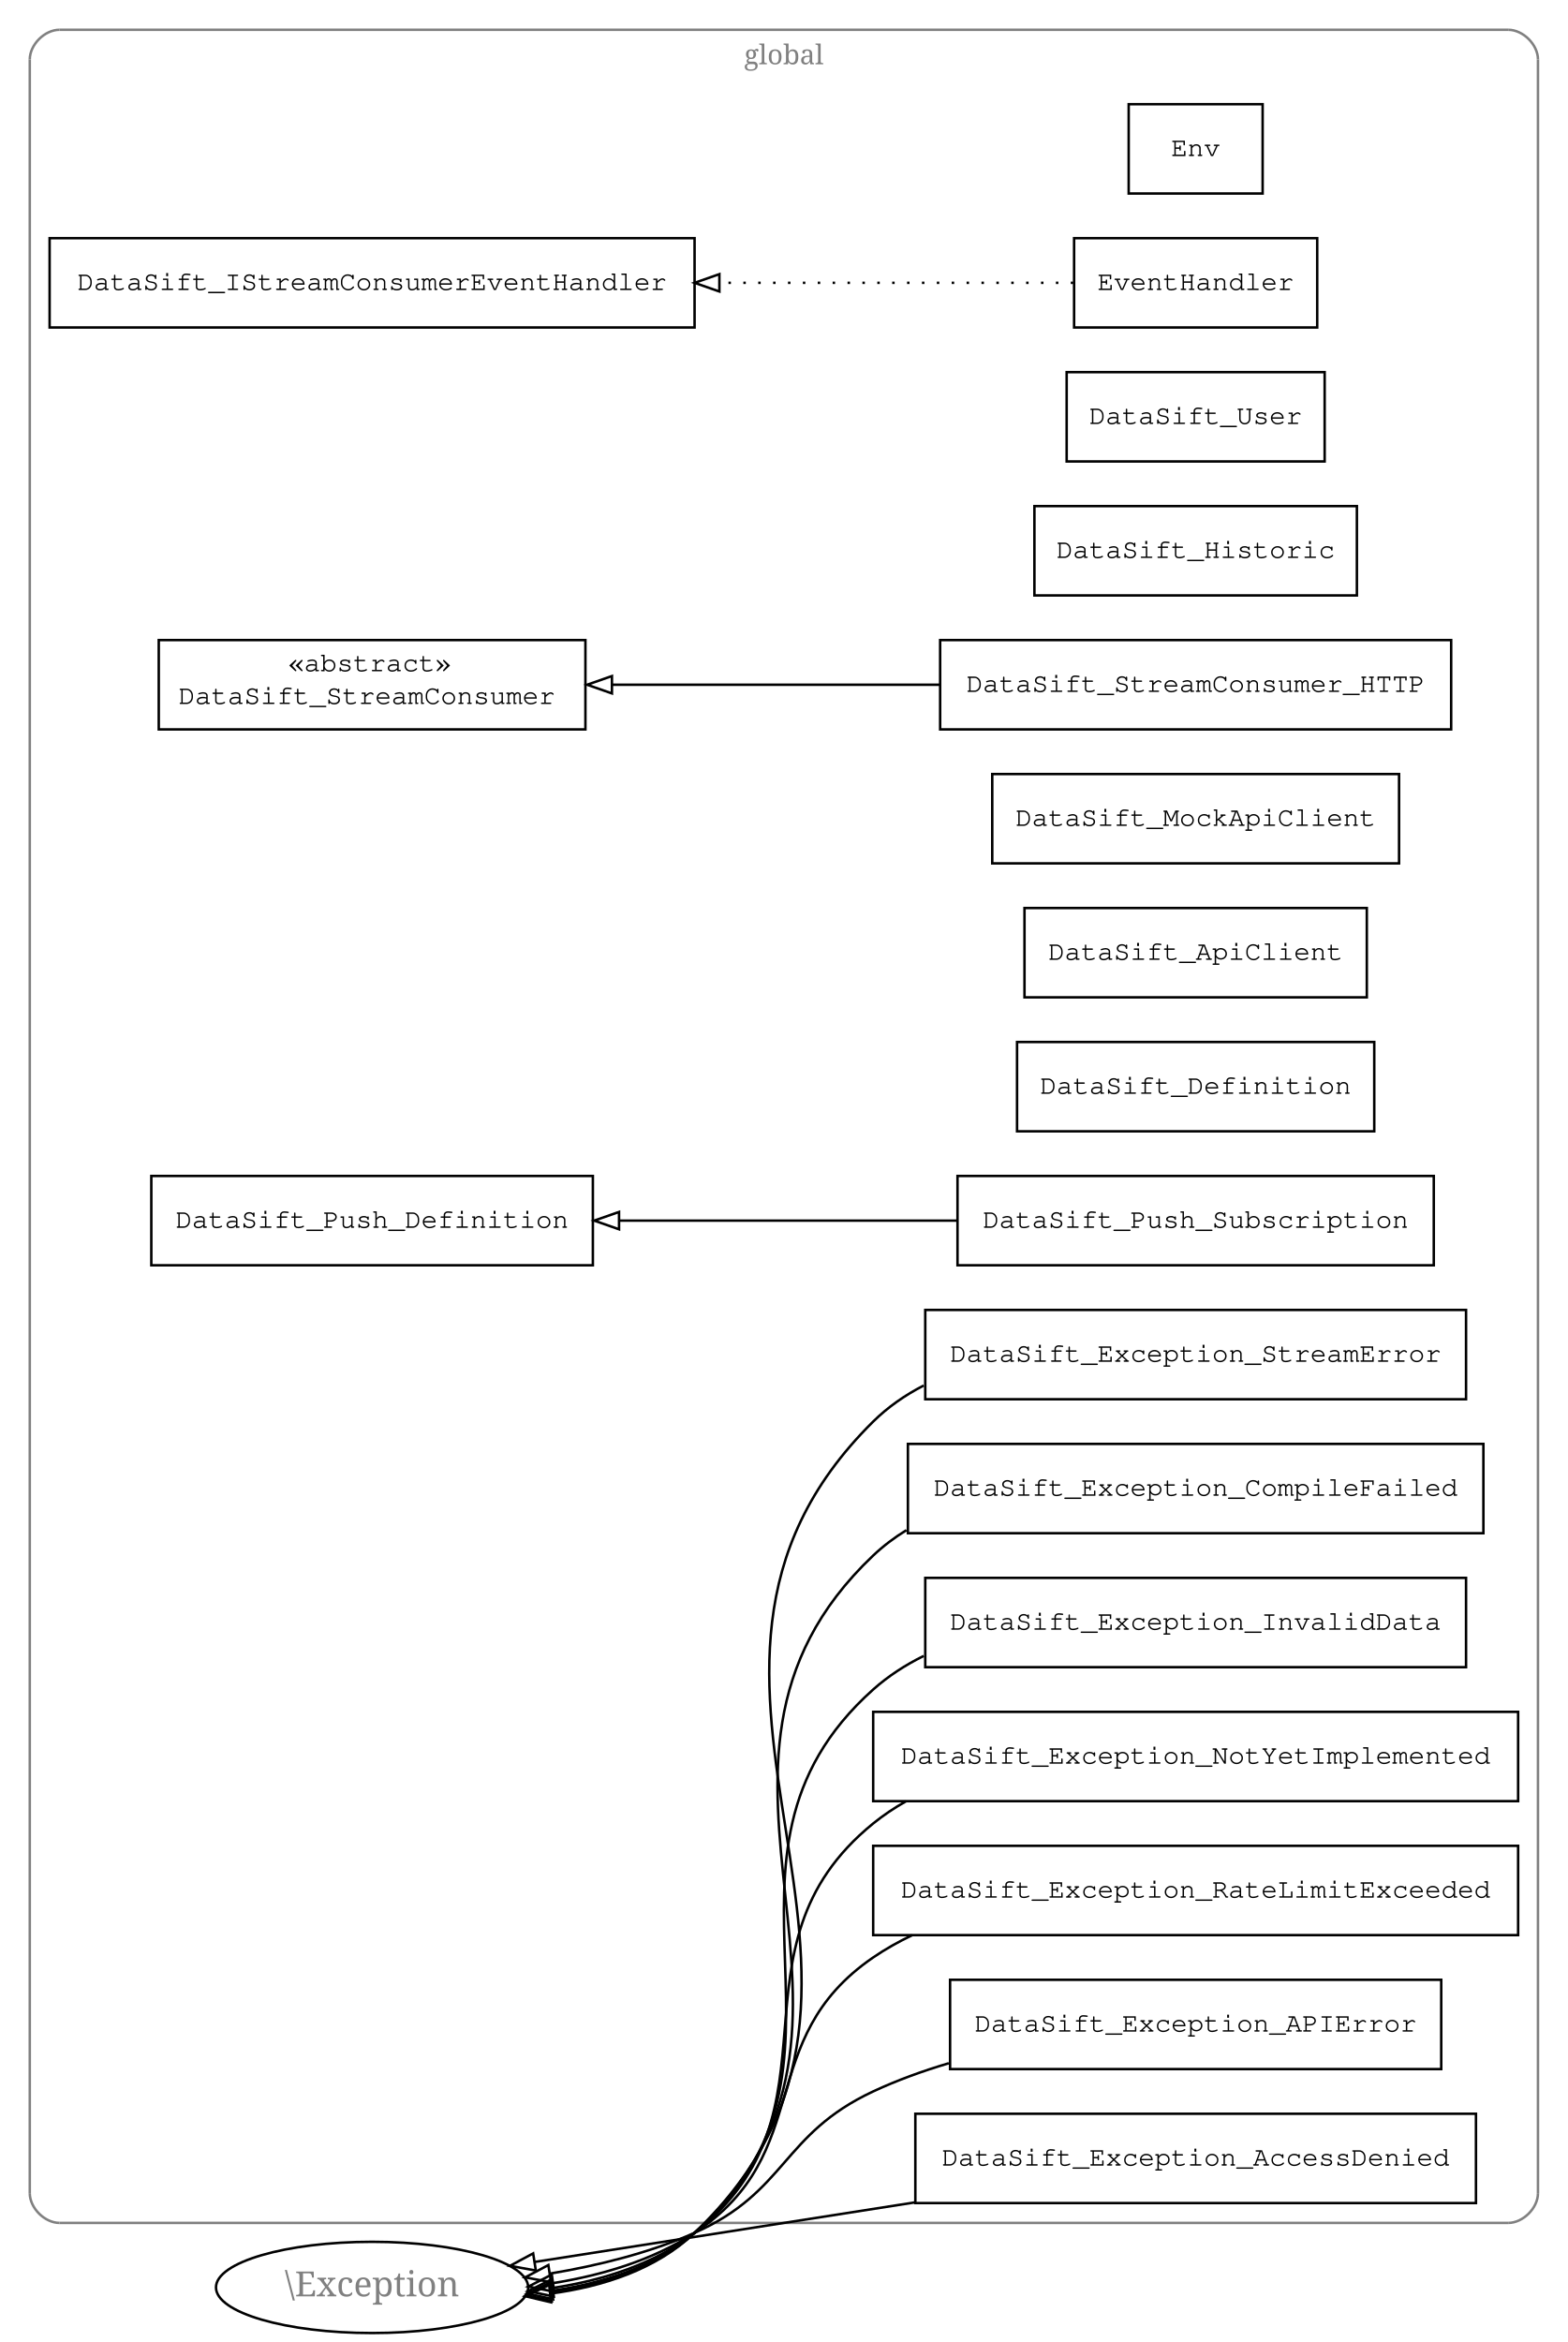
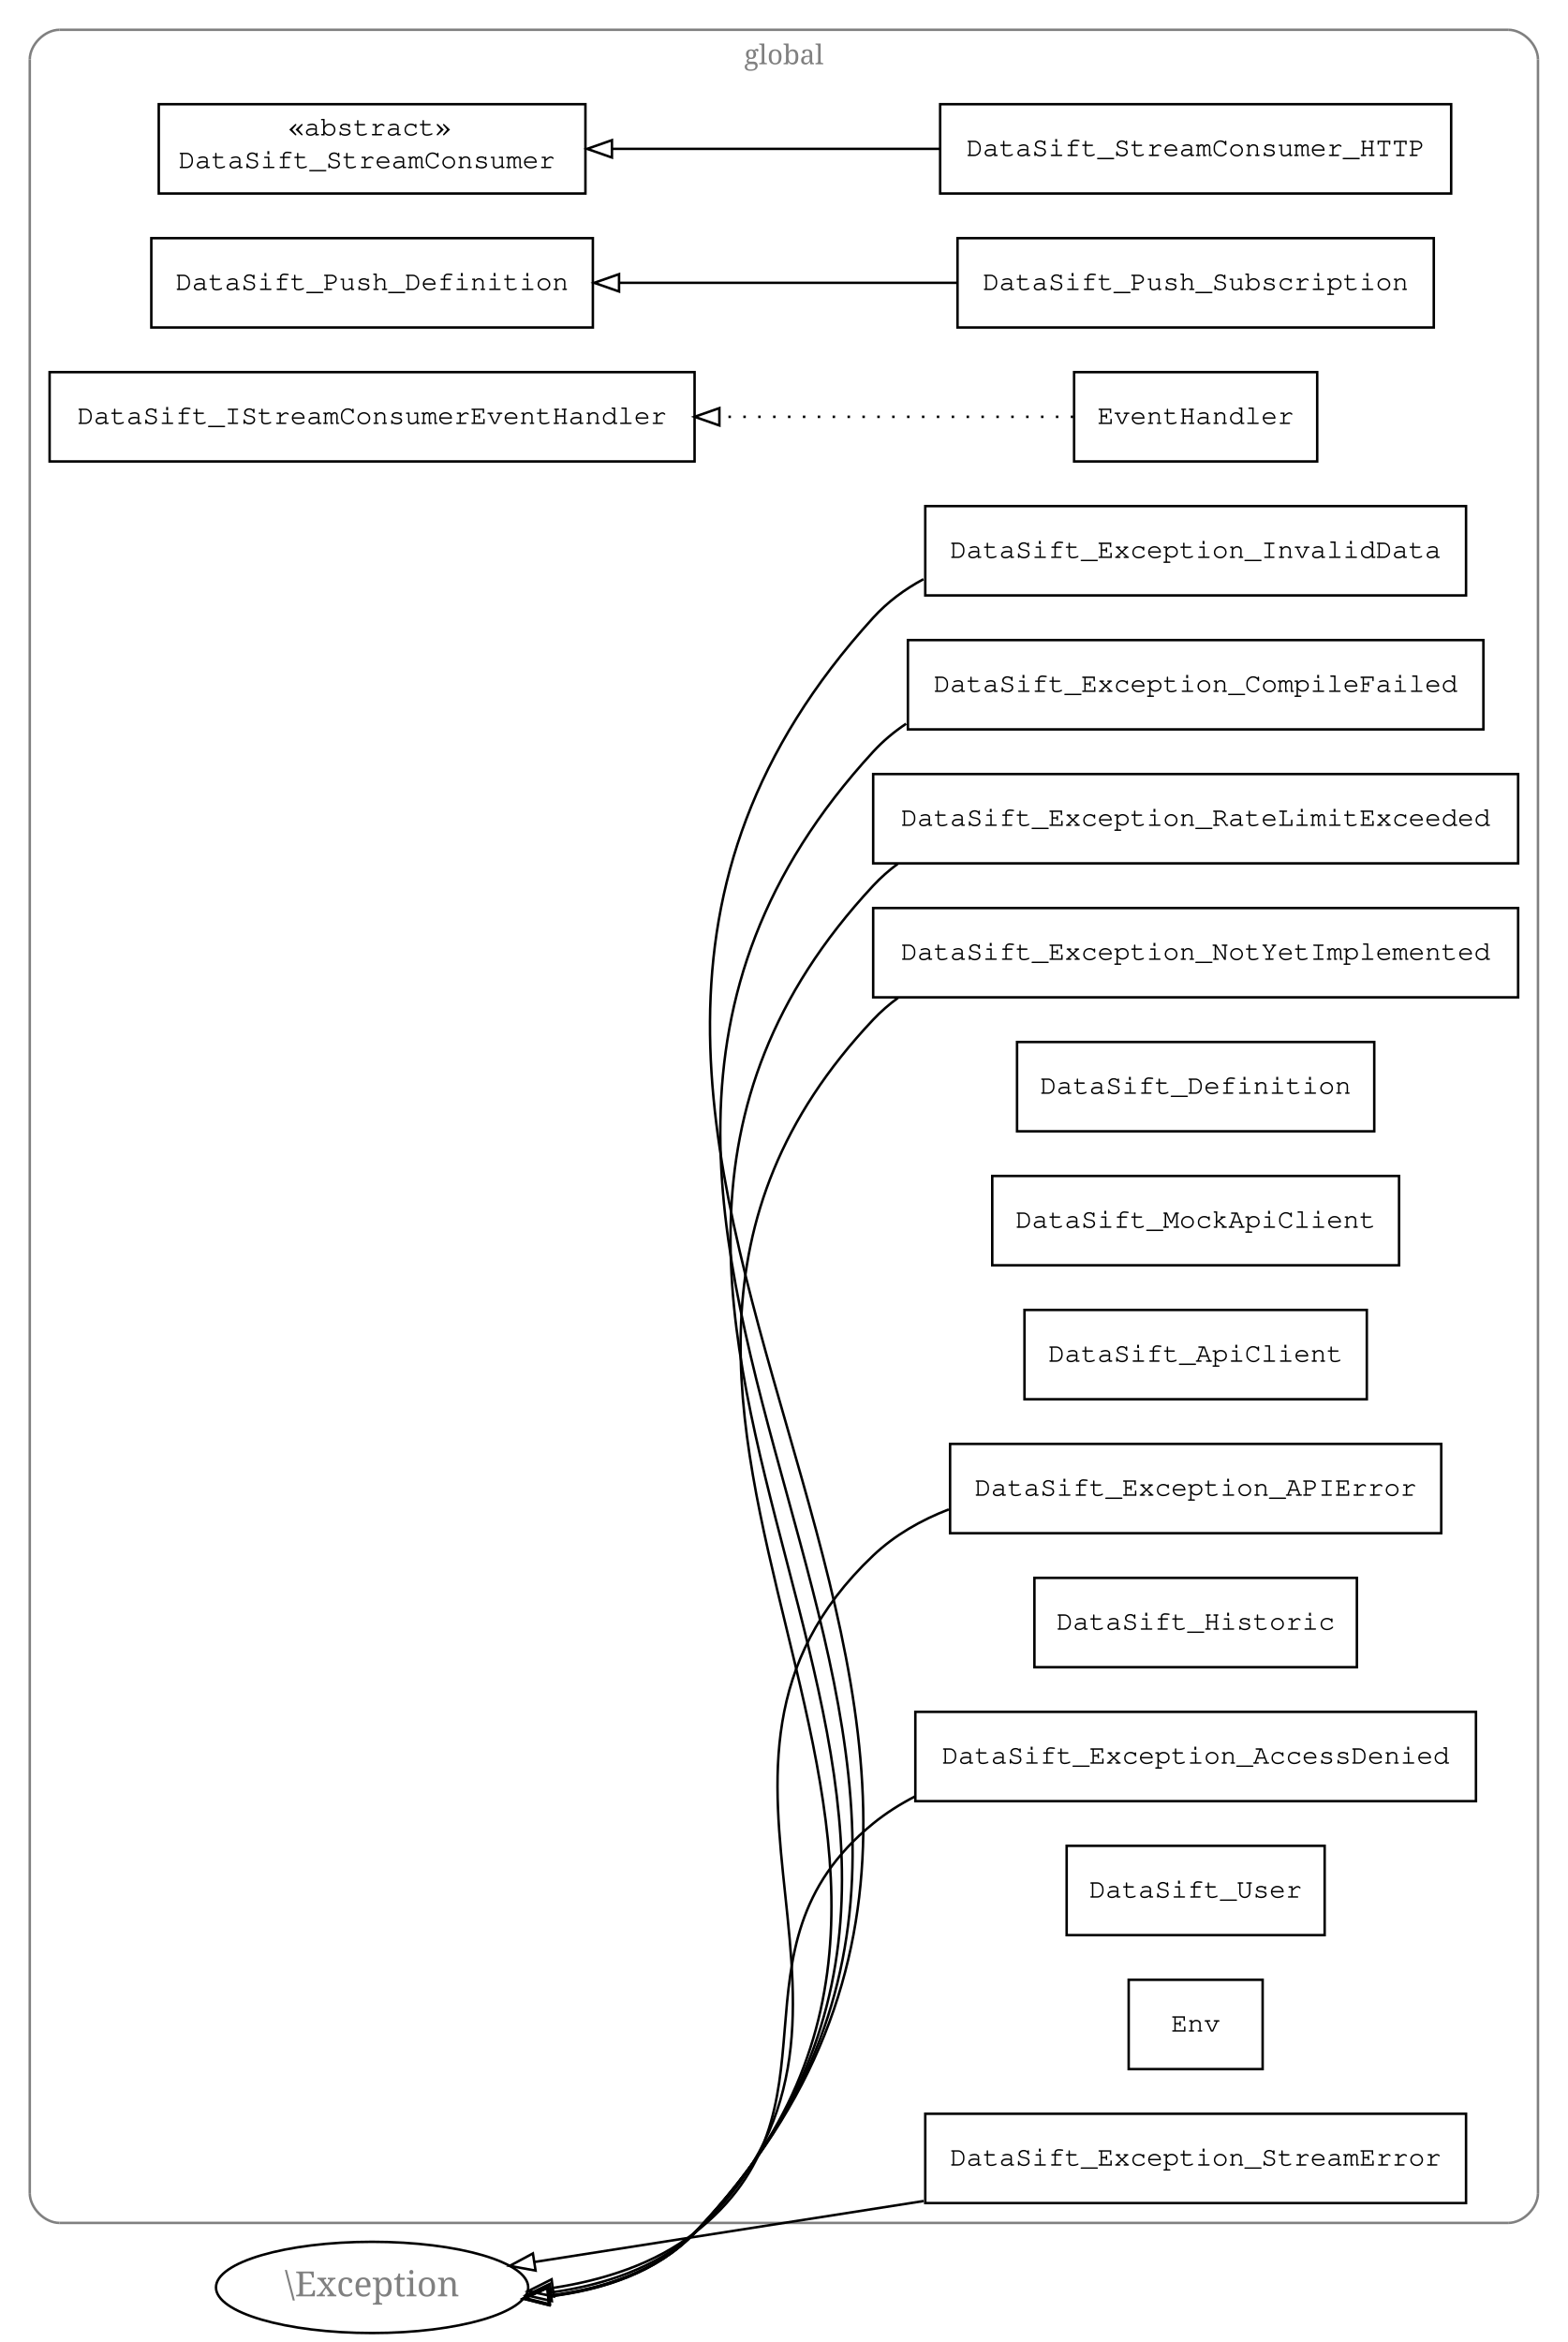
<svg xmlns="http://www.w3.org/2000/svg" xmlns:xlink="http://www.w3.org/1999/xlink" width="632pt" height="944pt" viewBox="0.00 0.00 632.00 944.00">
  <g id="graph1" class="graph" transform="scale(1 1) rotate(0) translate(4 940)">
    <polygon fill="white" stroke="white" points="-4,5 -4,-940 629,-940 629,5 -4,5" />
    <g id="graph2" class="cluster">
      <polyline fill="none" stroke="gray" points="20,-44 604,-44 " />
      <path fill="none" stroke="gray" d="M604,-44C610,-44 616,-50 616,-56" />
      <polyline fill="none" stroke="gray" points="616,-56 616,-916 " />
      <path fill="none" stroke="gray" d="M616,-916C616,-922 610,-928 604,-928" />
      <polyline fill="none" stroke="gray" points="604,-928 20,-928 " />
      <path fill="none" stroke="gray" d="M20,-928C14,-928 8,-922 8,-916" />
      <polyline fill="none" stroke="gray" points="8,-916 8,-56 " />
      <path fill="none" stroke="gray" d="M8,-56C8,-50 14,-44 20,-44" />
      <text text-anchor="middle" x="312" y="-914.1" font-family="Times Roman,serif" font-size="11.00" fill="gray">global</text>
    </g>
    <g id="node2" class="node">
-       <a xlink:href="examples.historics.env.html" xlink:title="Env" target="_parent">
-         <polygon fill="none" stroke="black" points="505,-898 451,-898 451,-862 505,-862 505,-898" />
-         <text text-anchor="middle" x="478" y="-877.1" font-family="Courier,monospace" font-size="11.00">Env</text>
+       <a xlink:href="lib.DataSift.StreamConsumer.html" xlink:title="«abstract»&lt;br/&gt;DataSift_StreamConsumer" target="_parent">
+         <polygon fill="none" stroke="black" points="232,-898 60,-898 60,-862 232,-862 232,-898" />
+         <text text-anchor="start" x="112" y="-885.433" font-family="Courier,monospace" font-size="11.00">«abstract»</text>
+         <text text-anchor="start" x="68" y="-872.233" font-family="Courier,monospace" font-size="11.00">DataSift_StreamConsumer</text>
      </a>
    </g>
    <g id="node3" class="node">
-       <a xlink:href="examples.deletes.html" xlink:title="EventHandler" target="_parent">
-         <polygon fill="none" stroke="black" points="527,-844 429,-844 429,-808 527,-808 527,-844" />
-         <text text-anchor="middle" x="478" y="-823.1" font-family="Courier,monospace" font-size="11.00">EventHandler</text>
+       <a xlink:href="lib.DataSift.Exception.StreamError.html" xlink:title="DataSift_Exception_StreamError" target="_parent">
+         <polygon fill="none" stroke="black" points="587,-88 369,-88 369,-52 587,-52 587,-88" />
+         <text text-anchor="middle" x="478" y="-67.1" font-family="Courier,monospace" font-size="11.00">DataSift_Exception_StreamError</text>
      </a>
    </g>
+     <g id="node22" class="node">
+       <ellipse fill="none" stroke="black" cx="146" cy="-18" rx="62.932" ry="18.385" />
+       <text text-anchor="middle" x="146" y="-14.4" font-family="Times Roman,serif" font-size="14.00" fill="gray">\Exception</text>
+     </g>
+     <g id="edge3" class="edge">
+       <path fill="none" stroke="black" d="M368.371,-52.829C316.504,-44.705 256.305,-35.277 211.633,-28.28" />
+       <polygon fill="none" stroke="black" points="211.909,-24.78 201.488,-26.691 210.825,-31.696 211.909,-24.78" />
+     </g>
    <g id="node4" class="node">
-       <a xlink:href="lib.DataSift.IStreamConsumerEventHandler.html" xlink:title="DataSift_IStreamConsumerEventHandler" target="_parent">
-         <polygon fill="none" stroke="black" points="276,-844 16,-844 16,-808 276,-808 276,-844" />
-         <text text-anchor="middle" x="146" y="-823.1" font-family="Courier,monospace" font-size="11.00">DataSift_IStreamConsumerEventHandler</text>
+       <a xlink:href="lib.DataSift.Exception.InvalidData.html" xlink:title="DataSift_Exception_InvalidData" target="_parent">
+         <polygon fill="none" stroke="black" points="587,-736 369,-736 369,-700 587,-700 587,-736" />
+         <text text-anchor="middle" x="478" y="-715.1" font-family="Courier,monospace" font-size="11.00">DataSift_Exception_InvalidData</text>
      </a>
    </g>
-     <g id="edge23" class="edge">
-       <path fill="none" stroke="black" stroke-dasharray="1,5" d="M428.655,-826C390.891,-826 336.84,-826 286.099,-826" />
-       <polygon fill="none" stroke="black" points="286.001,-822.5 276.001,-826 286.001,-829.5 286.001,-822.5" />
+     <g id="edge5" class="edge">
+       <path fill="none" stroke="black" d="M368.263,-706.544C360.718,-702.495 353.816,-697.395 348,-691 152.129,-475.658 475.836,-251.668 276,-40 260.942,-24.051 238.943,-16.959 217.308,-14.329" />
+       <polygon fill="none" stroke="black" points="217.362,-10.819 207.086,-13.397 216.727,-17.79 217.362,-10.819" />
    </g>
    <g id="node5" class="node">
-       <a xlink:href="lib.DataSift.StreamConsumer.html" xlink:title="«abstract»&lt;br/&gt;DataSift_StreamConsumer" target="_parent">
-         <polygon fill="none" stroke="black" points="232,-682 60,-682 60,-646 232,-646 232,-682" />
-         <text text-anchor="start" x="112" y="-669.433" font-family="Courier,monospace" font-size="11.00">«abstract»</text>
-         <text text-anchor="start" x="68" y="-656.233" font-family="Courier,monospace" font-size="11.00">DataSift_StreamConsumer</text>
+       <a xlink:href="lib.DataSift.Exception.CompileFailed.html" xlink:title="DataSift_Exception_CompileFailed" target="_parent">
+         <polygon fill="none" stroke="black" points="594,-682 362,-682 362,-646 594,-646 594,-682" />
+         <text text-anchor="middle" x="478" y="-661.1" font-family="Courier,monospace" font-size="11.00">DataSift_Exception_CompileFailed</text>
      </a>
    </g>
+     <g id="edge7" class="edge">
+       <path fill="none" stroke="black" d="M361.284,-648.278C356.451,-645.063 351.977,-641.329 348,-637 167.197,-440.185 460.426,-233.424 276,-40 260.864,-24.125 238.844,-17.052 217.216,-14.416" />
+       <polygon fill="none" stroke="black" points="217.276,-10.907 206.998,-13.48 216.637,-17.878 217.276,-10.907" />
+     </g>
    <g id="node6" class="node">
-       <a xlink:href="lib.DataSift.User.html" xlink:title="DataSift_User" target="_parent">
-         <polygon fill="none" stroke="black" points="530,-790 426,-790 426,-754 530,-754 530,-790" />
-         <text text-anchor="middle" x="478" y="-769.1" font-family="Courier,monospace" font-size="11.00">DataSift_User</text>
+       <a xlink:href="lib.DataSift.Exception.RateLimitExceeded.html" xlink:title="DataSift_Exception_RateLimitExceeded" target="_parent">
+         <polygon fill="none" stroke="black" points="608,-628 348,-628 348,-592 608,-592 608,-628" />
+         <text text-anchor="middle" x="478" y="-607.1" font-family="Courier,monospace" font-size="11.00">DataSift_Exception_RateLimitExceeded</text>
      </a>
    </g>
+     <g id="edge9" class="edge">
+       <path fill="none" stroke="black" d="M357.984,-591.875C354.409,-589.24 351.06,-586.292 348,-583 182.25,-404.695 445.032,-215.197 276,-40 260.839,-24.286 238.926,-17.228 217.398,-14.557" />
+       <polygon fill="none" stroke="black" points="217.511,-11.053 207.227,-13.601 216.856,-18.022 217.511,-11.053" />
+     </g>
    <g id="node7" class="node">
-       <a xlink:href="lib.DataSift.Historic.html" xlink:title="DataSift_Historic" target="_parent">
-         <polygon fill="none" stroke="black" points="543,-736 413,-736 413,-700 543,-700 543,-736" />
-         <text text-anchor="middle" x="478" y="-715.1" font-family="Courier,monospace" font-size="11.00">DataSift_Historic</text>
+       <a xlink:href="lib.DataSift.Exception.NotYetImplemented.html" xlink:title="DataSift_Exception_NotYetImplemented" target="_parent">
+         <polygon fill="none" stroke="black" points="608,-574 348,-574 348,-538 608,-538 608,-574" />
+         <text text-anchor="middle" x="478" y="-553.1" font-family="Courier,monospace" font-size="11.00">DataSift_Exception_NotYetImplemented</text>
      </a>
    </g>
+     <g id="edge11" class="edge">
+       <path fill="none" stroke="black" d="M358.044,-537.819C354.452,-535.199 351.084,-532.27 348,-529 197.282,-369.182 429.66,-196.992 276,-40 260.795,-24.466 238.983,-17.429 217.558,-14.723" />
+       <polygon fill="none" stroke="black" points="217.725,-11.223 207.435,-13.747 217.053,-18.191 217.725,-11.223" />
+     </g>
    <g id="node8" class="node">
-       <a xlink:href="lib.DataSift.StreamConsumer.HTTP.html" xlink:title="DataSift_StreamConsumer_HTTP" target="_parent">
-         <polygon fill="none" stroke="black" points="581,-682 375,-682 375,-646 581,-646 581,-682" />
-         <text text-anchor="middle" x="478" y="-661.1" font-family="Courier,monospace" font-size="11.00">DataSift_StreamConsumer_HTTP</text>
+       <a xlink:href="lib.DataSift.Exception.APIError.html" xlink:title="DataSift_Exception_APIError" target="_parent">
+         <polygon fill="none" stroke="black" points="577,-358 379,-358 379,-322 577,-322 577,-358" />
+         <text text-anchor="middle" x="478" y="-337.1" font-family="Courier,monospace" font-size="11.00">DataSift_Exception_APIError</text>
      </a>
    </g>
-     <g id="edge3" class="edge">
-       <path fill="none" stroke="black" d="M374.773,-664C332.657,-664 284.218,-664 242.787,-664" />
-       <polygon fill="none" stroke="black" points="242.689,-660.5 232.689,-664 242.689,-667.5 242.689,-660.5" />
+     <g id="edge13" class="edge">
+       <path fill="none" stroke="black" d="M378.482,-331.602C367.226,-327.259 356.698,-321.248 348,-313 256.947,-226.657 368.64,-124.638 276,-40 260.388,-25.736 239.114,-18.903 218.298,-15.993" />
+       <polygon fill="none" stroke="black" points="218.468,-12.491 208.143,-14.865 217.695,-19.448 218.468,-12.491" />
    </g>
    <g id="node9" class="node">
-       <a xlink:href="lib.DataSift.MockApiClient.html" xlink:title="DataSift_MockApiClient" target="_parent">
-         <polygon fill="none" stroke="black" points="560,-628 396,-628 396,-592 560,-592 560,-628" />
-         <text text-anchor="middle" x="478" y="-607.1" font-family="Courier,monospace" font-size="11.00">DataSift_MockApiClient</text>
+       <a xlink:href="lib.DataSift.Exception.AccessDenied.html" xlink:title="DataSift_Exception_AccessDenied" target="_parent">
+         <polygon fill="none" stroke="black" points="591,-250 365,-250 365,-214 591,-214 591,-250" />
+         <text text-anchor="middle" x="478" y="-229.1" font-family="Courier,monospace" font-size="11.00">DataSift_Exception_AccessDenied</text>
      </a>
    </g>
+     <g id="edge15" class="edge">
+       <path fill="none" stroke="black" d="M364.867,-215.901C358.871,-212.82 353.189,-209.214 348,-205 285.889,-154.561 339.037,-89.276 276,-40 259.878,-27.397 239.163,-20.914 219.029,-17.812" />
+       <polygon fill="none" stroke="black" points="219.262,-14.314 208.899,-16.517 218.374,-21.257 219.262,-14.314" />
+     </g>
    <g id="node10" class="node">
-       <a xlink:href="lib.DataSift.ApiClient.html" xlink:title="DataSift_ApiClient" target="_parent">
-         <polygon fill="none" stroke="black" points="547,-574 409,-574 409,-538 547,-538 547,-574" />
-         <text text-anchor="middle" x="478" y="-553.1" font-family="Courier,monospace" font-size="11.00">DataSift_ApiClient</text>
-       </a>
-     </g>
-     <g id="node11" class="node">
      <a xlink:href="lib.DataSift.Definition.html" xlink:title="DataSift_Definition" target="_parent">
        <polygon fill="none" stroke="black" points="550,-520 406,-520 406,-484 550,-484 550,-520" />
        <text text-anchor="middle" x="478" y="-499.1" font-family="Courier,monospace" font-size="11.00">DataSift_Definition</text>
      </a>
    </g>
-     <g id="node12" class="node">
-       <a xlink:href="lib.DataSift.Exception.StreamError.html" xlink:title="DataSift_Exception_StreamError" target="_parent">
-         <polygon fill="none" stroke="black" points="587,-412 369,-412 369,-376 587,-376 587,-412" />
-         <text text-anchor="middle" x="478" y="-391.1" font-family="Courier,monospace" font-size="11.00">DataSift_Exception_StreamError</text>
+     <g id="node11" class="node">
+       <a xlink:href="lib.DataSift.MockApiClient.html" xlink:title="DataSift_MockApiClient" target="_parent">
+         <polygon fill="none" stroke="black" points="560,-466 396,-466 396,-430 560,-430 560,-466" />
+         <text text-anchor="middle" x="478" y="-445.1" font-family="Courier,monospace" font-size="11.00">DataSift_MockApiClient</text>
      </a>
    </g>
-     <g id="node23" class="node">
-       <ellipse fill="none" stroke="black" cx="146" cy="-18" rx="62.932" ry="18.385" />
-       <text text-anchor="middle" x="146" y="-14.4" font-family="Times Roman,serif" font-size="14.00" fill="gray">\Exception</text>
-     </g>
-     <g id="edge5" class="edge">
-       <path fill="none" stroke="black" d="M368.374,-381.533C360.906,-377.69 353.985,-372.914 348,-367 242.146,-262.403 383.778,-142.614 276,-40 260.472,-25.216 238.904,-18.305 217.794,-15.485" />
-       <polygon fill="none" stroke="black" points="218.135,-12.002 207.825,-14.439 217.404,-18.964 218.135,-12.002" />
+     <g id="node12" class="node">
+       <a xlink:href="lib.DataSift.ApiClient.html" xlink:title="DataSift_ApiClient" target="_parent">
+         <polygon fill="none" stroke="black" points="547,-412 409,-412 409,-376 547,-376 547,-412" />
+         <text text-anchor="middle" x="478" y="-391.1" font-family="Courier,monospace" font-size="11.00">DataSift_ApiClient</text>
+       </a>
    </g>
    <g id="node13" class="node">
-       <a xlink:href="lib.DataSift.Exception.CompileFailed.html" xlink:title="DataSift_Exception_CompileFailed" target="_parent">
-         <polygon fill="none" stroke="black" points="594,-358 362,-358 362,-322 594,-322 594,-358" />
-         <text text-anchor="middle" x="478" y="-337.1" font-family="Courier,monospace" font-size="11.00">DataSift_Exception_CompileFailed</text>
-       </a>
-     </g>
-     <g id="edge7" class="edge">
-       <path fill="none" stroke="black" d="M361.398,-323.228C356.602,-320.276 352.098,-316.886 348,-313 256.947,-226.657 368.64,-124.638 276,-40 260.388,-25.736 239.114,-18.903 218.298,-15.993" />
-       <polygon fill="none" stroke="black" points="218.468,-12.491 208.143,-14.865 217.695,-19.448 218.468,-12.491" />
-     </g>
-     <g id="node14" class="node">
-       <a xlink:href="lib.DataSift.Exception.InvalidData.html" xlink:title="DataSift_Exception_InvalidData" target="_parent">
-         <polygon fill="none" stroke="black" points="587,-304 369,-304 369,-268 587,-268 587,-304" />
-         <text text-anchor="middle" x="478" y="-283.1" font-family="Courier,monospace" font-size="11.00">DataSift_Exception_InvalidData</text>
-       </a>
-     </g>
-     <g id="edge9" class="edge">
-       <path fill="none" stroke="black" d="M368.391,-272.545C361.014,-268.909 354.103,-264.451 348,-259 271.58,-190.752 353.674,-106.817 276,-40 260.192,-26.402 239.174,-19.695 218.655,-16.698" />
-       <polygon fill="none" stroke="black" points="218.99,-13.213 208.647,-15.511 218.165,-20.165 218.99,-13.213" />
-     </g>
-     <g id="node15" class="node">
-       <a xlink:href="lib.DataSift.Exception.NotYetImplemented.html" xlink:title="DataSift_Exception_NotYetImplemented" target="_parent">
-         <polygon fill="none" stroke="black" points="608,-250 348,-250 348,-214 608,-214 608,-250" />
-         <text text-anchor="middle" x="478" y="-229.1" font-family="Courier,monospace" font-size="11.00">DataSift_Exception_NotYetImplemented</text>
-       </a>
-     </g>
-     <g id="edge11" class="edge">
-       <path fill="none" stroke="black" d="M361.187,-213.921C356.541,-211.302 352.116,-208.342 348,-205 285.889,-154.561 339.037,-89.276 276,-40 259.878,-27.397 239.163,-20.914 219.029,-17.812" />
-       <polygon fill="none" stroke="black" points="219.262,-14.314 208.899,-16.517 218.374,-21.257 219.262,-14.314" />
-     </g>
-     <g id="node16" class="node">
-       <a xlink:href="lib.DataSift.Exception.RateLimitExceeded.html" xlink:title="DataSift_Exception_RateLimitExceeded" target="_parent">
-         <polygon fill="none" stroke="black" points="608,-196 348,-196 348,-160 608,-160 608,-196" />
-         <text text-anchor="middle" x="478" y="-175.1" font-family="Courier,monospace" font-size="11.00">DataSift_Exception_RateLimitExceeded</text>
-       </a>
-     </g>
-     <g id="edge13" class="edge">
-       <path fill="none" stroke="black" d="M363.728,-159.975C358.229,-157.36 352.946,-154.384 348,-151 299.47,-117.794 325.138,-72.299 276,-40 259.228,-28.975 238.693,-22.922 218.942,-19.727" />
-       <polygon fill="none" stroke="black" points="219.407,-16.259 209.02,-18.343 218.44,-23.191 219.407,-16.259" />
-     </g>
-     <g id="node17" class="node">
-       <a xlink:href="lib.DataSift.Exception.APIError.html" xlink:title="DataSift_Exception_APIError" target="_parent">
-         <polygon fill="none" stroke="black" points="577,-142 379,-142 379,-106 577,-106 577,-142" />
-         <text text-anchor="middle" x="478" y="-121.1" font-family="Courier,monospace" font-size="11.00">DataSift_Exception_APIError</text>
-       </a>
-     </g>
-     <g id="edge15" class="edge">
-       <path fill="none" stroke="black" d="M378.476,-108.365C367.957,-105.238 357.606,-101.49 348,-97 311.025,-79.719 313.289,-56.592 276,-40 257.924,-31.957 237.234,-26.837 217.757,-23.584" />
-       <polygon fill="none" stroke="black" points="218.116,-20.098 207.702,-22.047 217.059,-27.018 218.116,-20.098" />
-     </g>
-     <g id="node18" class="node">
-       <a xlink:href="lib.DataSift.Exception.AccessDenied.html" xlink:title="DataSift_Exception_AccessDenied" target="_parent">
-         <polygon fill="none" stroke="black" points="591,-88 365,-88 365,-52 591,-52 591,-88" />
-         <text text-anchor="middle" x="478" y="-67.1" font-family="Courier,monospace" font-size="11.00">DataSift_Exception_AccessDenied</text>
+       <a xlink:href="lib.DataSift.StreamConsumer.HTTP.html" xlink:title="DataSift_StreamConsumer_HTTP" target="_parent">
+         <polygon fill="none" stroke="black" points="581,-898 375,-898 375,-862 581,-862 581,-898" />
+         <text text-anchor="middle" x="478" y="-877.1" font-family="Courier,monospace" font-size="11.00">DataSift_StreamConsumer_HTTP</text>
      </a>
    </g>
    <g id="edge17" class="edge">
-       <path fill="none" stroke="black" d="M364.673,-52.25C313.611,-44.252 255.131,-35.093 211.503,-28.259" />
-       <polygon fill="none" stroke="black" points="212.01,-24.796 201.588,-26.707 210.926,-31.712 212.01,-24.796" />
+       <path fill="none" stroke="black" d="M374.773,-880C332.657,-880 284.218,-880 242.787,-880" />
+       <polygon fill="none" stroke="black" points="242.689,-876.5 232.689,-880 242.689,-883.5 242.689,-876.5" />
+     </g>
+     <g id="node14" class="node">
+       <a xlink:href="lib.DataSift.IStreamConsumerEventHandler.html" xlink:title="DataSift_IStreamConsumerEventHandler" target="_parent">
+         <polygon fill="none" stroke="black" points="276,-790 16,-790 16,-754 276,-754 276,-790" />
+         <text text-anchor="middle" x="146" y="-769.1" font-family="Courier,monospace" font-size="11.00">DataSift_IStreamConsumerEventHandler</text>
+       </a>
+     </g>
+     <g id="node15" class="node">
+       <a xlink:href="lib.DataSift.Historic.html" xlink:title="DataSift_Historic" target="_parent">
+         <polygon fill="none" stroke="black" points="543,-304 413,-304 413,-268 543,-268 543,-304" />
+         <text text-anchor="middle" x="478" y="-283.1" font-family="Courier,monospace" font-size="11.00">DataSift_Historic</text>
+       </a>
+     </g>
+     <g id="node16" class="node">
+       <a xlink:href="lib.DataSift.Push.Definition.html" xlink:title="DataSift_Push_Definition" target="_parent">
+         <polygon fill="none" stroke="black" points="235,-844 57,-844 57,-808 235,-808 235,-844" />
+         <text text-anchor="middle" x="146" y="-823.1" font-family="Courier,monospace" font-size="11.00">DataSift_Push_Definition</text>
+       </a>
+     </g>
+     <g id="node17" class="node">
+       <a xlink:href="lib.DataSift.Push.Subscription.html" xlink:title="DataSift_Push_Subscription" target="_parent">
+         <polygon fill="none" stroke="black" points="574,-844 382,-844 382,-808 574,-808 574,-844" />
+         <text text-anchor="middle" x="478" y="-823.1" font-family="Courier,monospace" font-size="11.00">DataSift_Push_Subscription</text>
+       </a>
+     </g>
+     <g id="edge19" class="edge">
+       <path fill="none" stroke="black" d="M381.972,-826C339.244,-826 288.945,-826 245.788,-826" />
+       <polygon fill="none" stroke="black" points="245.554,-822.5 235.553,-826 245.553,-829.5 245.554,-822.5" />
+     </g>
+     <g id="node18" class="node">
+       <a xlink:href="lib.DataSift.User.html" xlink:title="DataSift_User" target="_parent">
+         <polygon fill="none" stroke="black" points="530,-196 426,-196 426,-160 530,-160 530,-196" />
+         <text text-anchor="middle" x="478" y="-175.1" font-family="Courier,monospace" font-size="11.00">DataSift_User</text>
+       </a>
    </g>
    <g id="node19" class="node">
-       <a xlink:href="lib.DataSift.Push.Subscription.html" xlink:title="DataSift_Push_Subscription" target="_parent">
-         <polygon fill="none" stroke="black" points="574,-466 382,-466 382,-430 574,-430 574,-466" />
-         <text text-anchor="middle" x="478" y="-445.1" font-family="Courier,monospace" font-size="11.00">DataSift_Push_Subscription</text>
+       <a xlink:href="examples.push.env.html" xlink:title="Env" target="_parent">
+         <polygon fill="none" stroke="black" points="505,-142 451,-142 451,-106 505,-106 505,-142" />
+         <text text-anchor="middle" x="478" y="-121.1" font-family="Courier,monospace" font-size="11.00">Env</text>
      </a>
    </g>
    <g id="node20" class="node">
-       <a xlink:href="lib.DataSift.Push.Definition.html" xlink:title="DataSift_Push_Definition" target="_parent">
-         <polygon fill="none" stroke="black" points="235,-466 57,-466 57,-430 235,-430 235,-466" />
-         <text text-anchor="middle" x="146" y="-445.1" font-family="Courier,monospace" font-size="11.00">DataSift_Push_Definition</text>
+       <a xlink:href="examples.football.html" xlink:title="EventHandler" target="_parent">
+         <polygon fill="none" stroke="black" points="527,-790 429,-790 429,-754 527,-754 527,-790" />
+         <text text-anchor="middle" x="478" y="-769.1" font-family="Courier,monospace" font-size="11.00">EventHandler</text>
      </a>
    </g>
-     <g id="edge19" class="edge">
-       <path fill="none" stroke="black" d="M381.972,-448C339.244,-448 288.945,-448 245.788,-448" />
-       <polygon fill="none" stroke="black" points="245.554,-444.5 235.553,-448 245.553,-451.5 245.554,-444.5" />
+     <g id="edge23" class="edge">
+       <path fill="none" stroke="black" stroke-dasharray="1,5" d="M428.655,-772C390.891,-772 336.84,-772 286.099,-772" />
+       <polygon fill="none" stroke="black" points="286.001,-768.5 276.001,-772 286.001,-775.5 286.001,-768.5" />
    </g>
  </g>
</svg>
